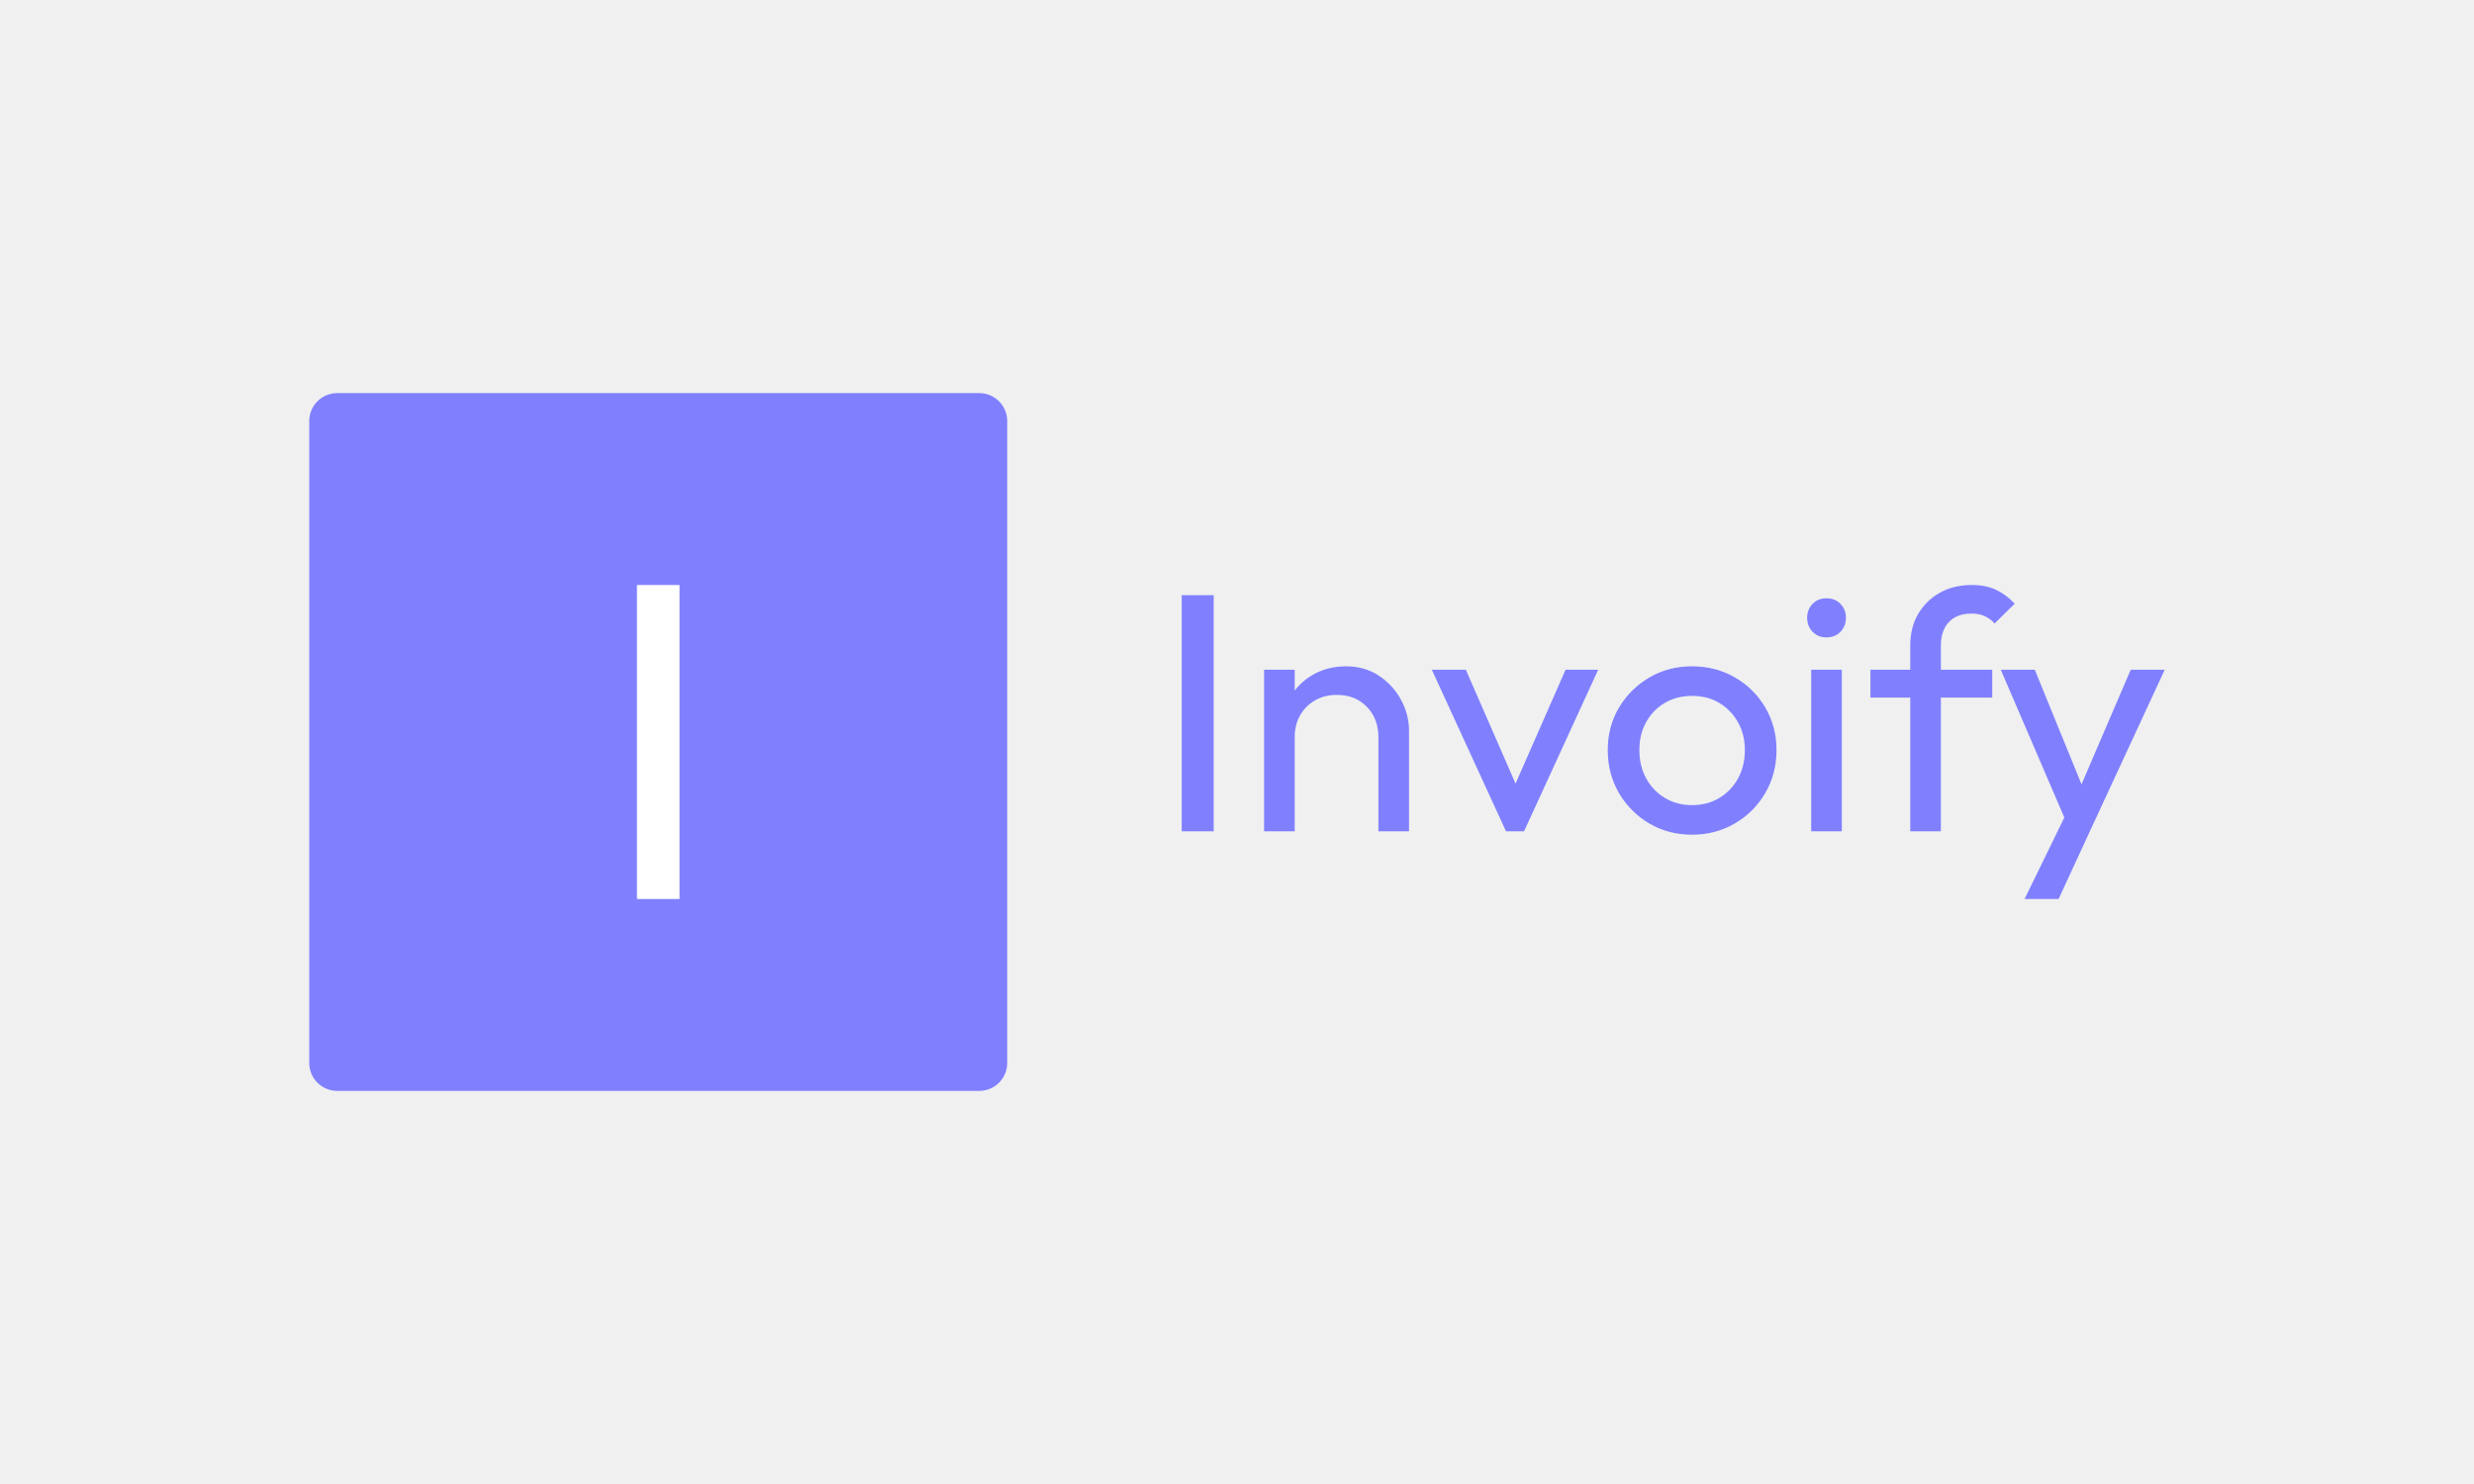
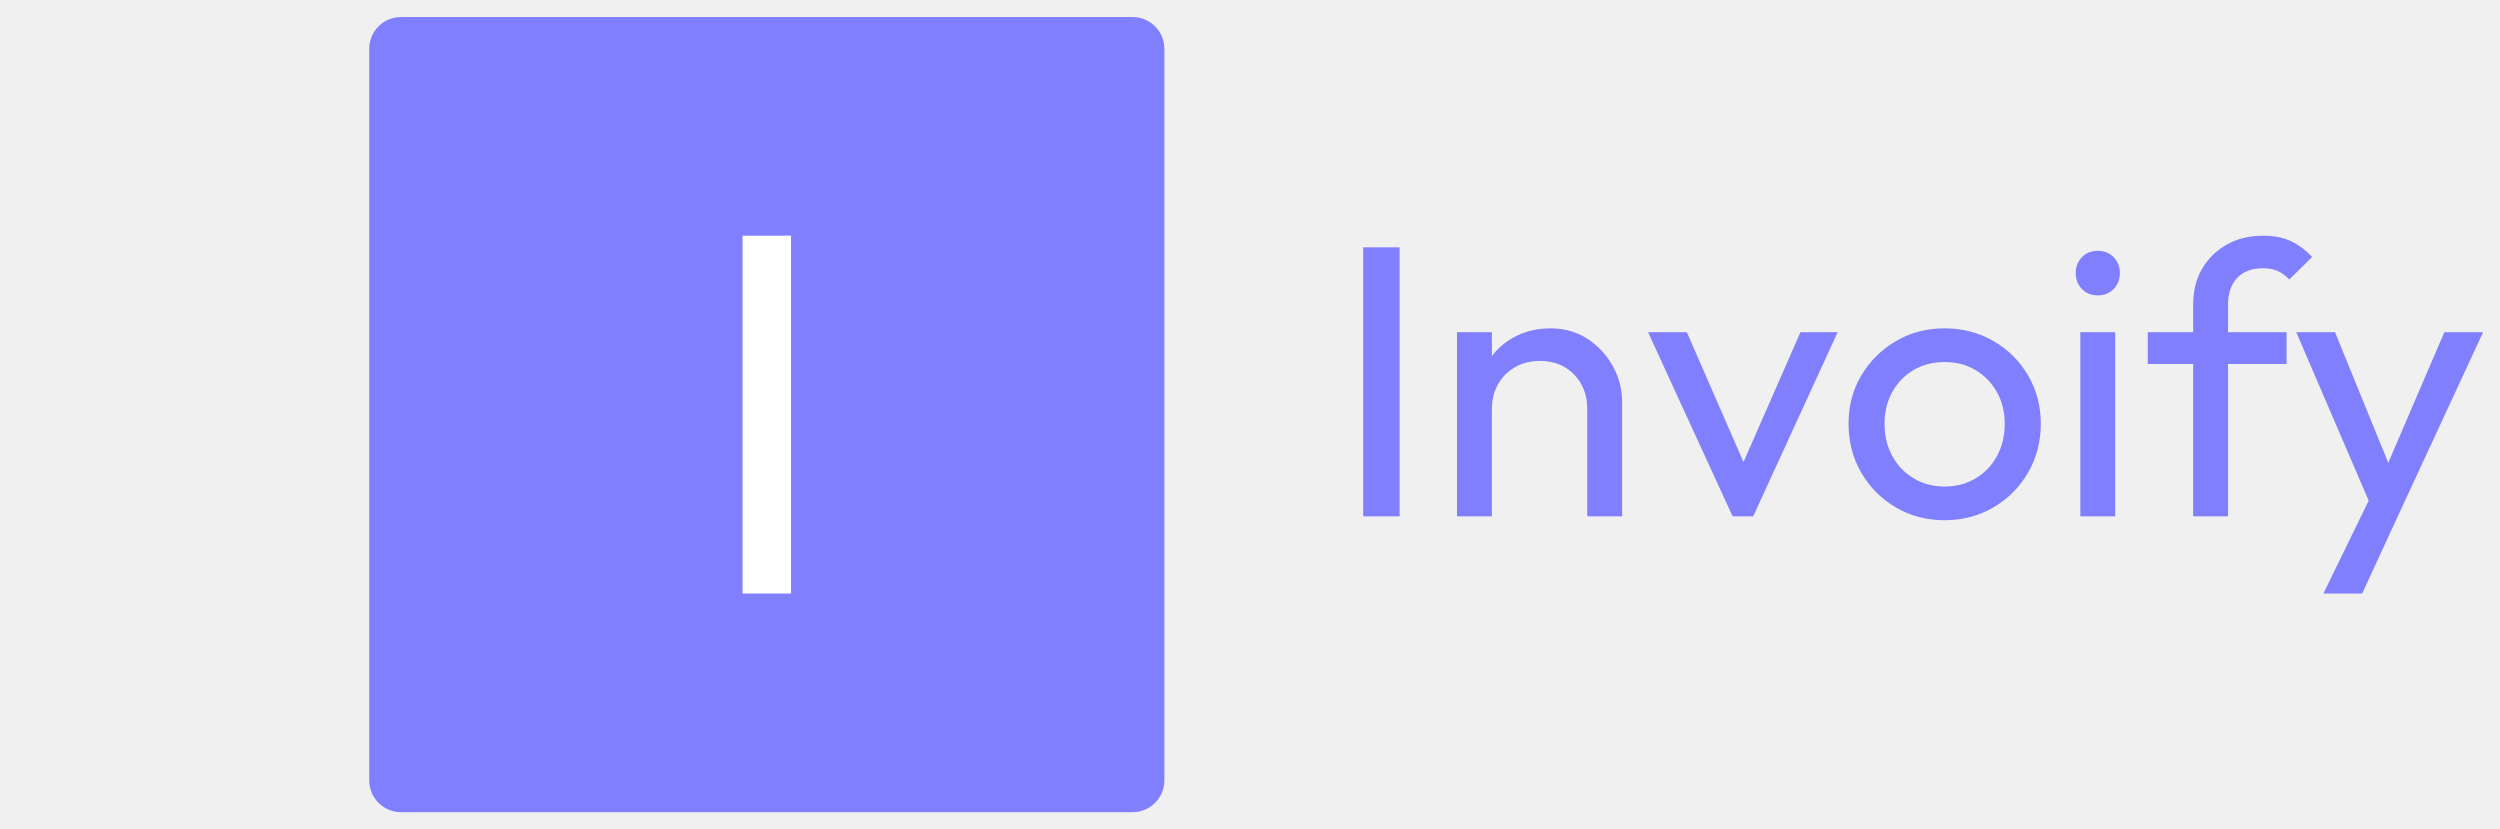
- <svg xmlns="http://www.w3.org/2000/svg" version="1.1" width="100%" height="100%" viewBox="0 0 1000 600">
-   <rect width="1000" height="600" x="0" y="0" fill="transparent" />
+ <svg xmlns="http://www.w3.org/2000/svg" version="1.1" width="100%" height="100%" viewBox="-6 152.9 887 294.1">
  <g>
    <rect width="333.333" height="333.333" rx="13.333" ry="13.333" y="169.913" fill="#8080ff" transform="matrix(0.846363,0,0,0.846363,0,15.13142)" x="147.691" />
    <path d="M324.519 411.58L304.196 411.58L304.196 261.58L324.519 261.58L324.519 411.58Z " fill="white" transform="matrix(0.846363,0,0,0.846363,0,15.13142)" />
    <path d="M579.637 379.237L564.357 379.237L564.357 266.455L579.637 266.455L579.637 379.237ZM672.919 379.237L658.294 379.237L658.294 334.232Q658.294 325.453 652.764 319.765Q647.234 314.077 638.477 314.077L638.477 314.077Q632.609 314.077 628.072 316.673Q623.513 319.269 620.918 323.828Q618.322 328.364 618.322 334.232L618.322 334.232L612.296 330.802Q612.296 322.045 616.201 315.206Q620.105 308.39 627.102 304.395Q634.076 300.423 642.856 300.423L642.856 300.423Q651.636 300.423 658.384 304.801Q665.11 309.202 669.014 316.267Q672.919 323.331 672.919 331.298L672.919 331.298L672.919 379.237ZM618.322 379.237L603.697 379.237L603.697 302.048L618.322 302.048L618.322 379.237ZM727.854 379.237L719.233 379.237L683.798 302.048L700.048 302.048L728.486 367.207L719.075 367.207L747.671 302.048L763.267 302.048L727.854 379.237ZM808.113 380.862L808.113 380.862Q796.738 380.862 787.642 375.49Q778.546 370.141 773.175 360.955Q767.826 351.769 767.826 340.394L767.826 340.394Q767.826 329.177 773.175 320.171Q778.546 311.143 787.642 305.794Q796.738 300.423 808.113 300.423L808.113 300.423Q819.33 300.423 828.516 305.704Q837.702 310.985 843.051 320.081Q848.423 329.177 848.423 340.394L848.423 340.394Q848.423 351.769 843.051 360.955Q837.702 370.141 828.516 375.49Q819.33 380.862 808.113 380.862ZM808.113 366.733L808.113 366.733Q815.426 366.733 821.113 363.303Q826.801 359.894 830.051 353.959Q833.301 348.045 833.301 340.394L833.301 340.394Q833.301 332.923 829.983 327.078Q826.643 321.232 821.046 317.892Q815.426 314.551 808.113 314.551L808.113 314.551Q800.8 314.551 795.113 317.892Q789.425 321.232 786.175 327.078Q782.925 332.923 782.925 340.394L782.925 340.394Q782.925 348.045 786.175 353.959Q789.425 359.894 795.113 363.303Q800.8 366.733 808.113 366.733ZM879.615 379.237L864.989 379.237L864.989 302.048L879.615 302.048L879.615 379.237ZM872.302 286.61L872.302 286.61Q868.24 286.61 865.644 283.924Q863.048 281.238 863.048 277.176L863.048 277.176Q863.048 273.293 865.644 270.608Q868.24 267.922 872.302 267.922L872.302 267.922Q876.365 267.922 878.983 270.608Q881.578 273.293 881.578 277.176L881.578 277.176Q881.578 281.238 878.983 283.924Q876.365 286.61 872.302 286.61ZM926.921 379.237L912.296 379.237L912.296 290.514Q912.296 281.893 916.02 275.483Q919.767 269.05 926.335 265.326Q932.925 261.58 941.705 261.58L941.705 261.58Q948.363 261.58 953.238 263.859Q958.113 266.139 962.176 270.517L962.176 270.517L952.583 279.952Q950.484 277.672 947.866 276.453Q945.271 275.235 941.547 275.235L941.547 275.235Q934.55 275.235 930.736 279.297Q926.921 283.36 926.921 290.514L926.921 290.514L926.921 379.237ZM951.455 315.364L893.27 315.364L893.27 302.048L951.455 302.048L951.455 315.364ZM997.769 379.891L988.989 379.891L955.518 302.048L971.768 302.048L996.617 362.987L991.426 362.987L1017.585 302.048L1033.835 302.048L997.769 379.891ZM983.143 411.58L966.893 411.58L989.643 364.928L997.769 379.891L983.143 411.58Z " fill="#8080ff" transform="matrix(0.846363,0,0,0.846363,0,15.13142)" />
  </g>
</svg>
